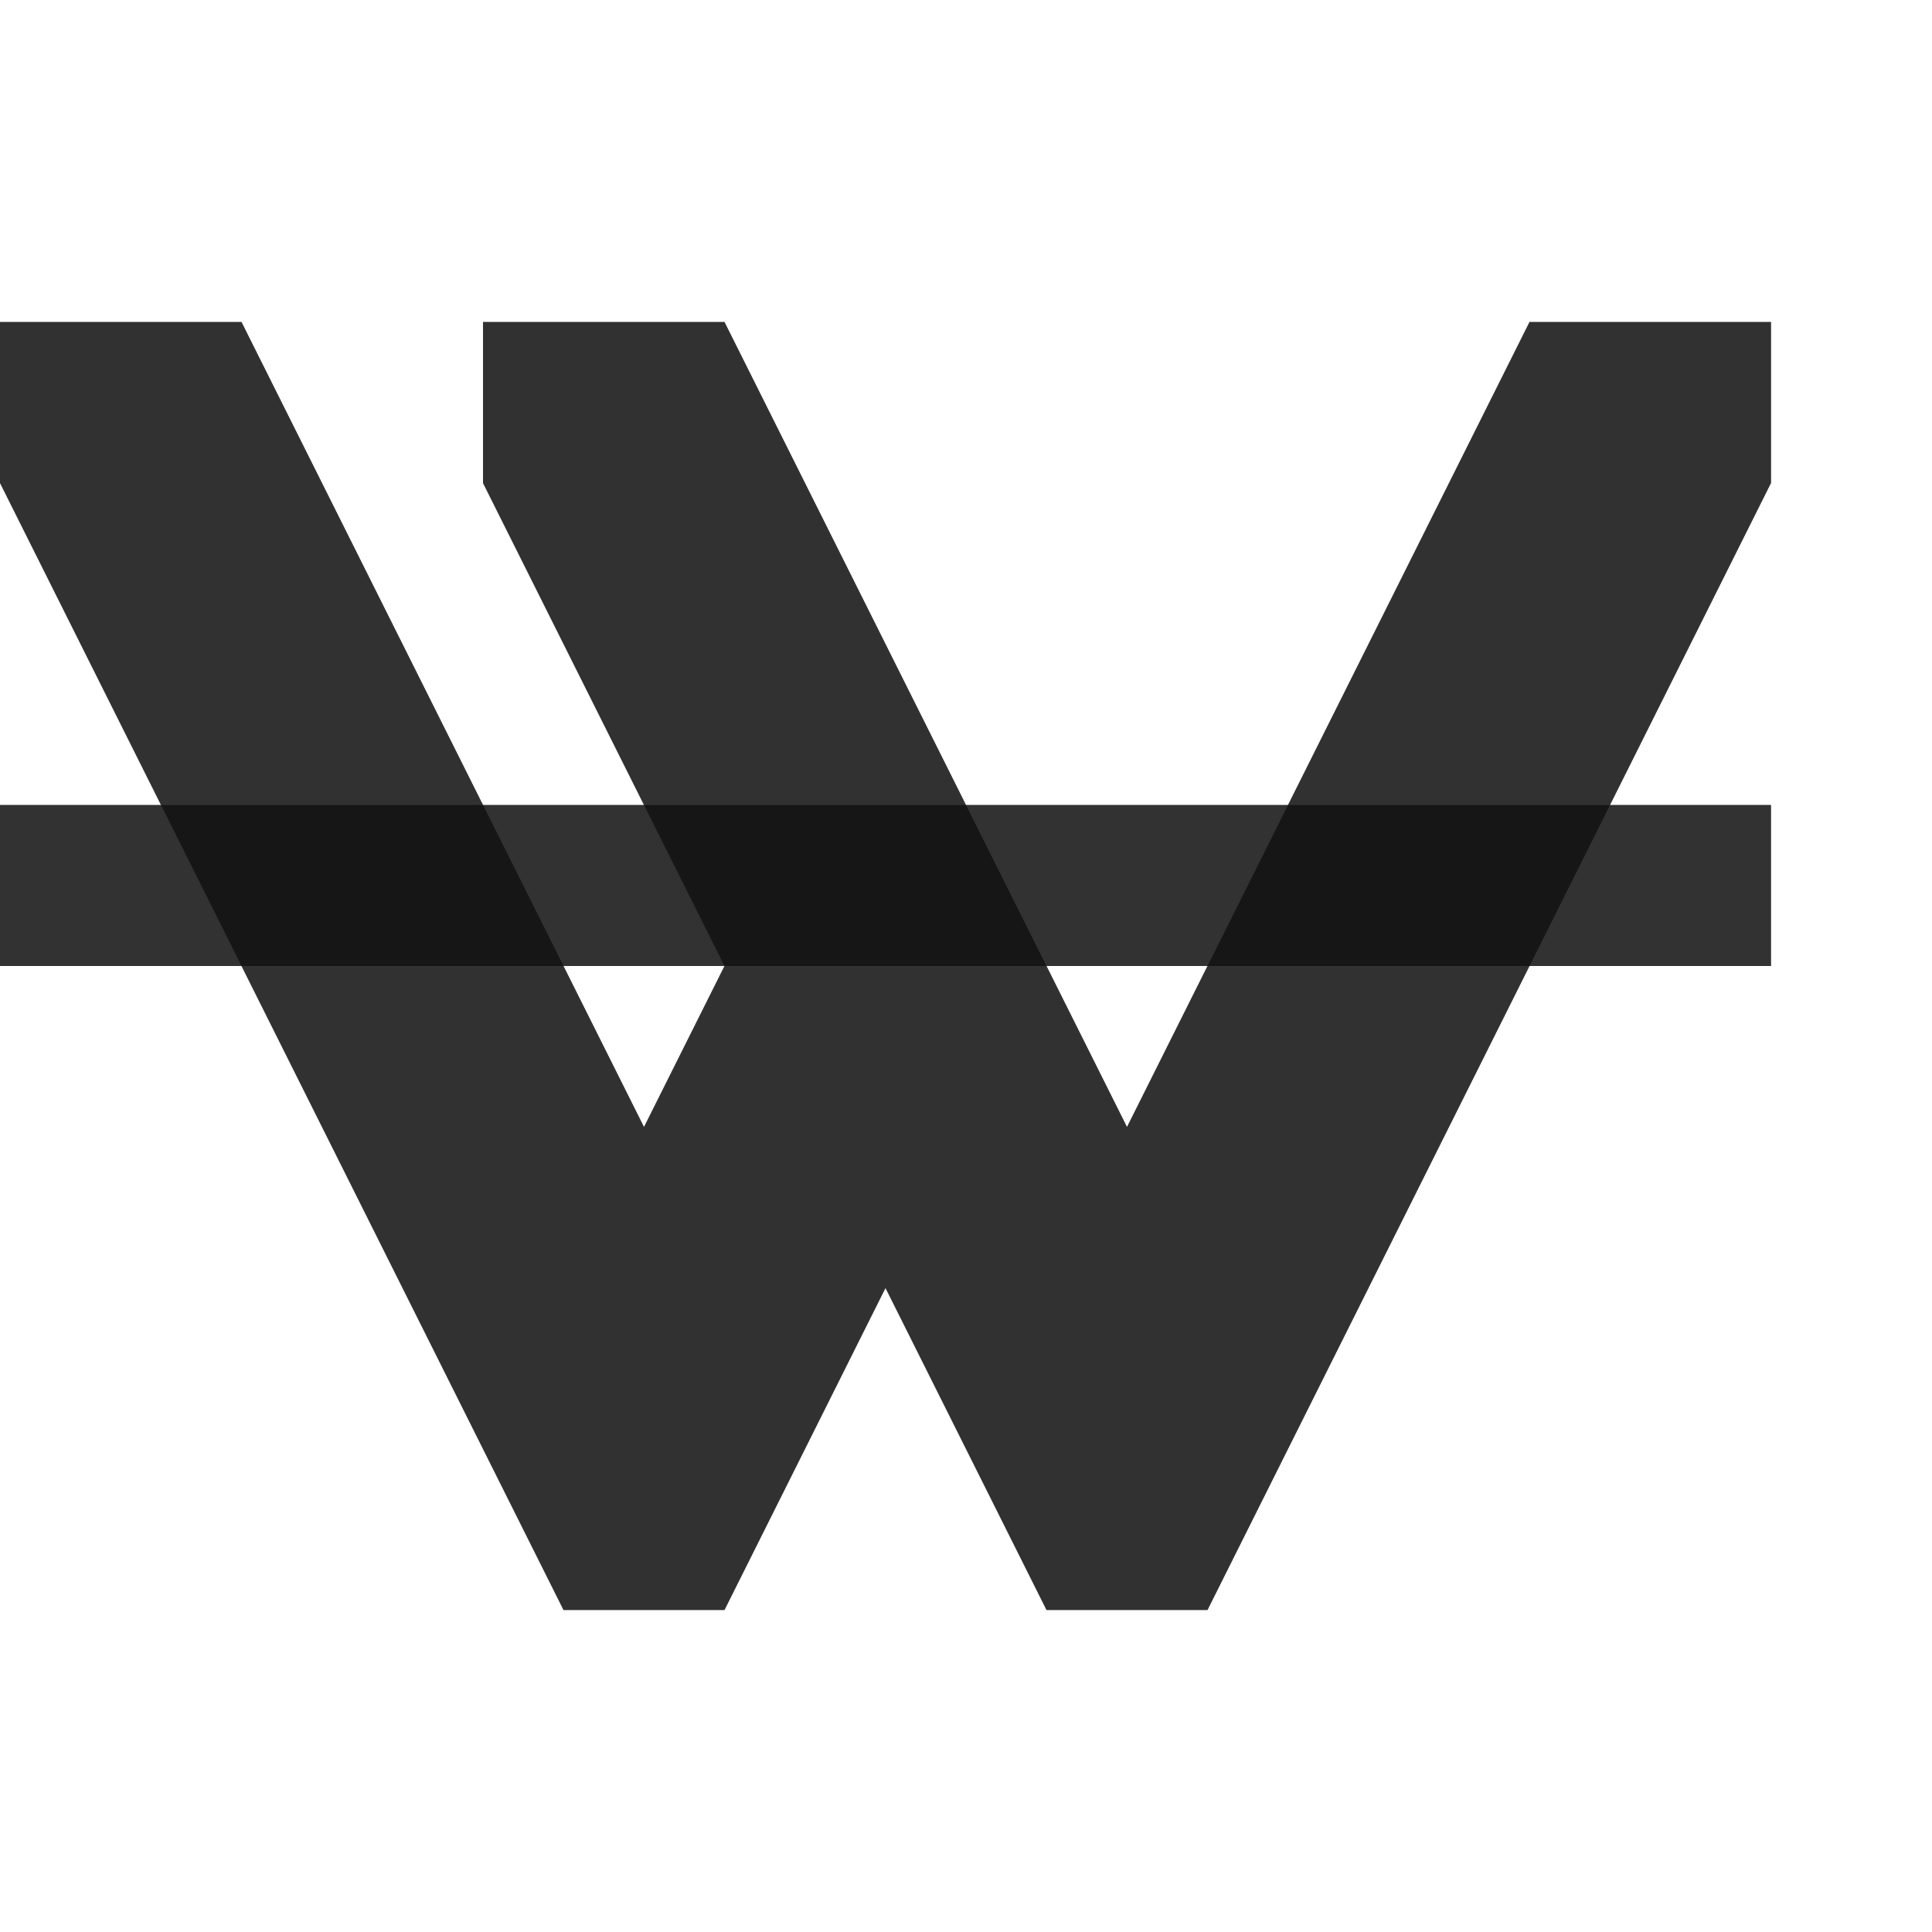
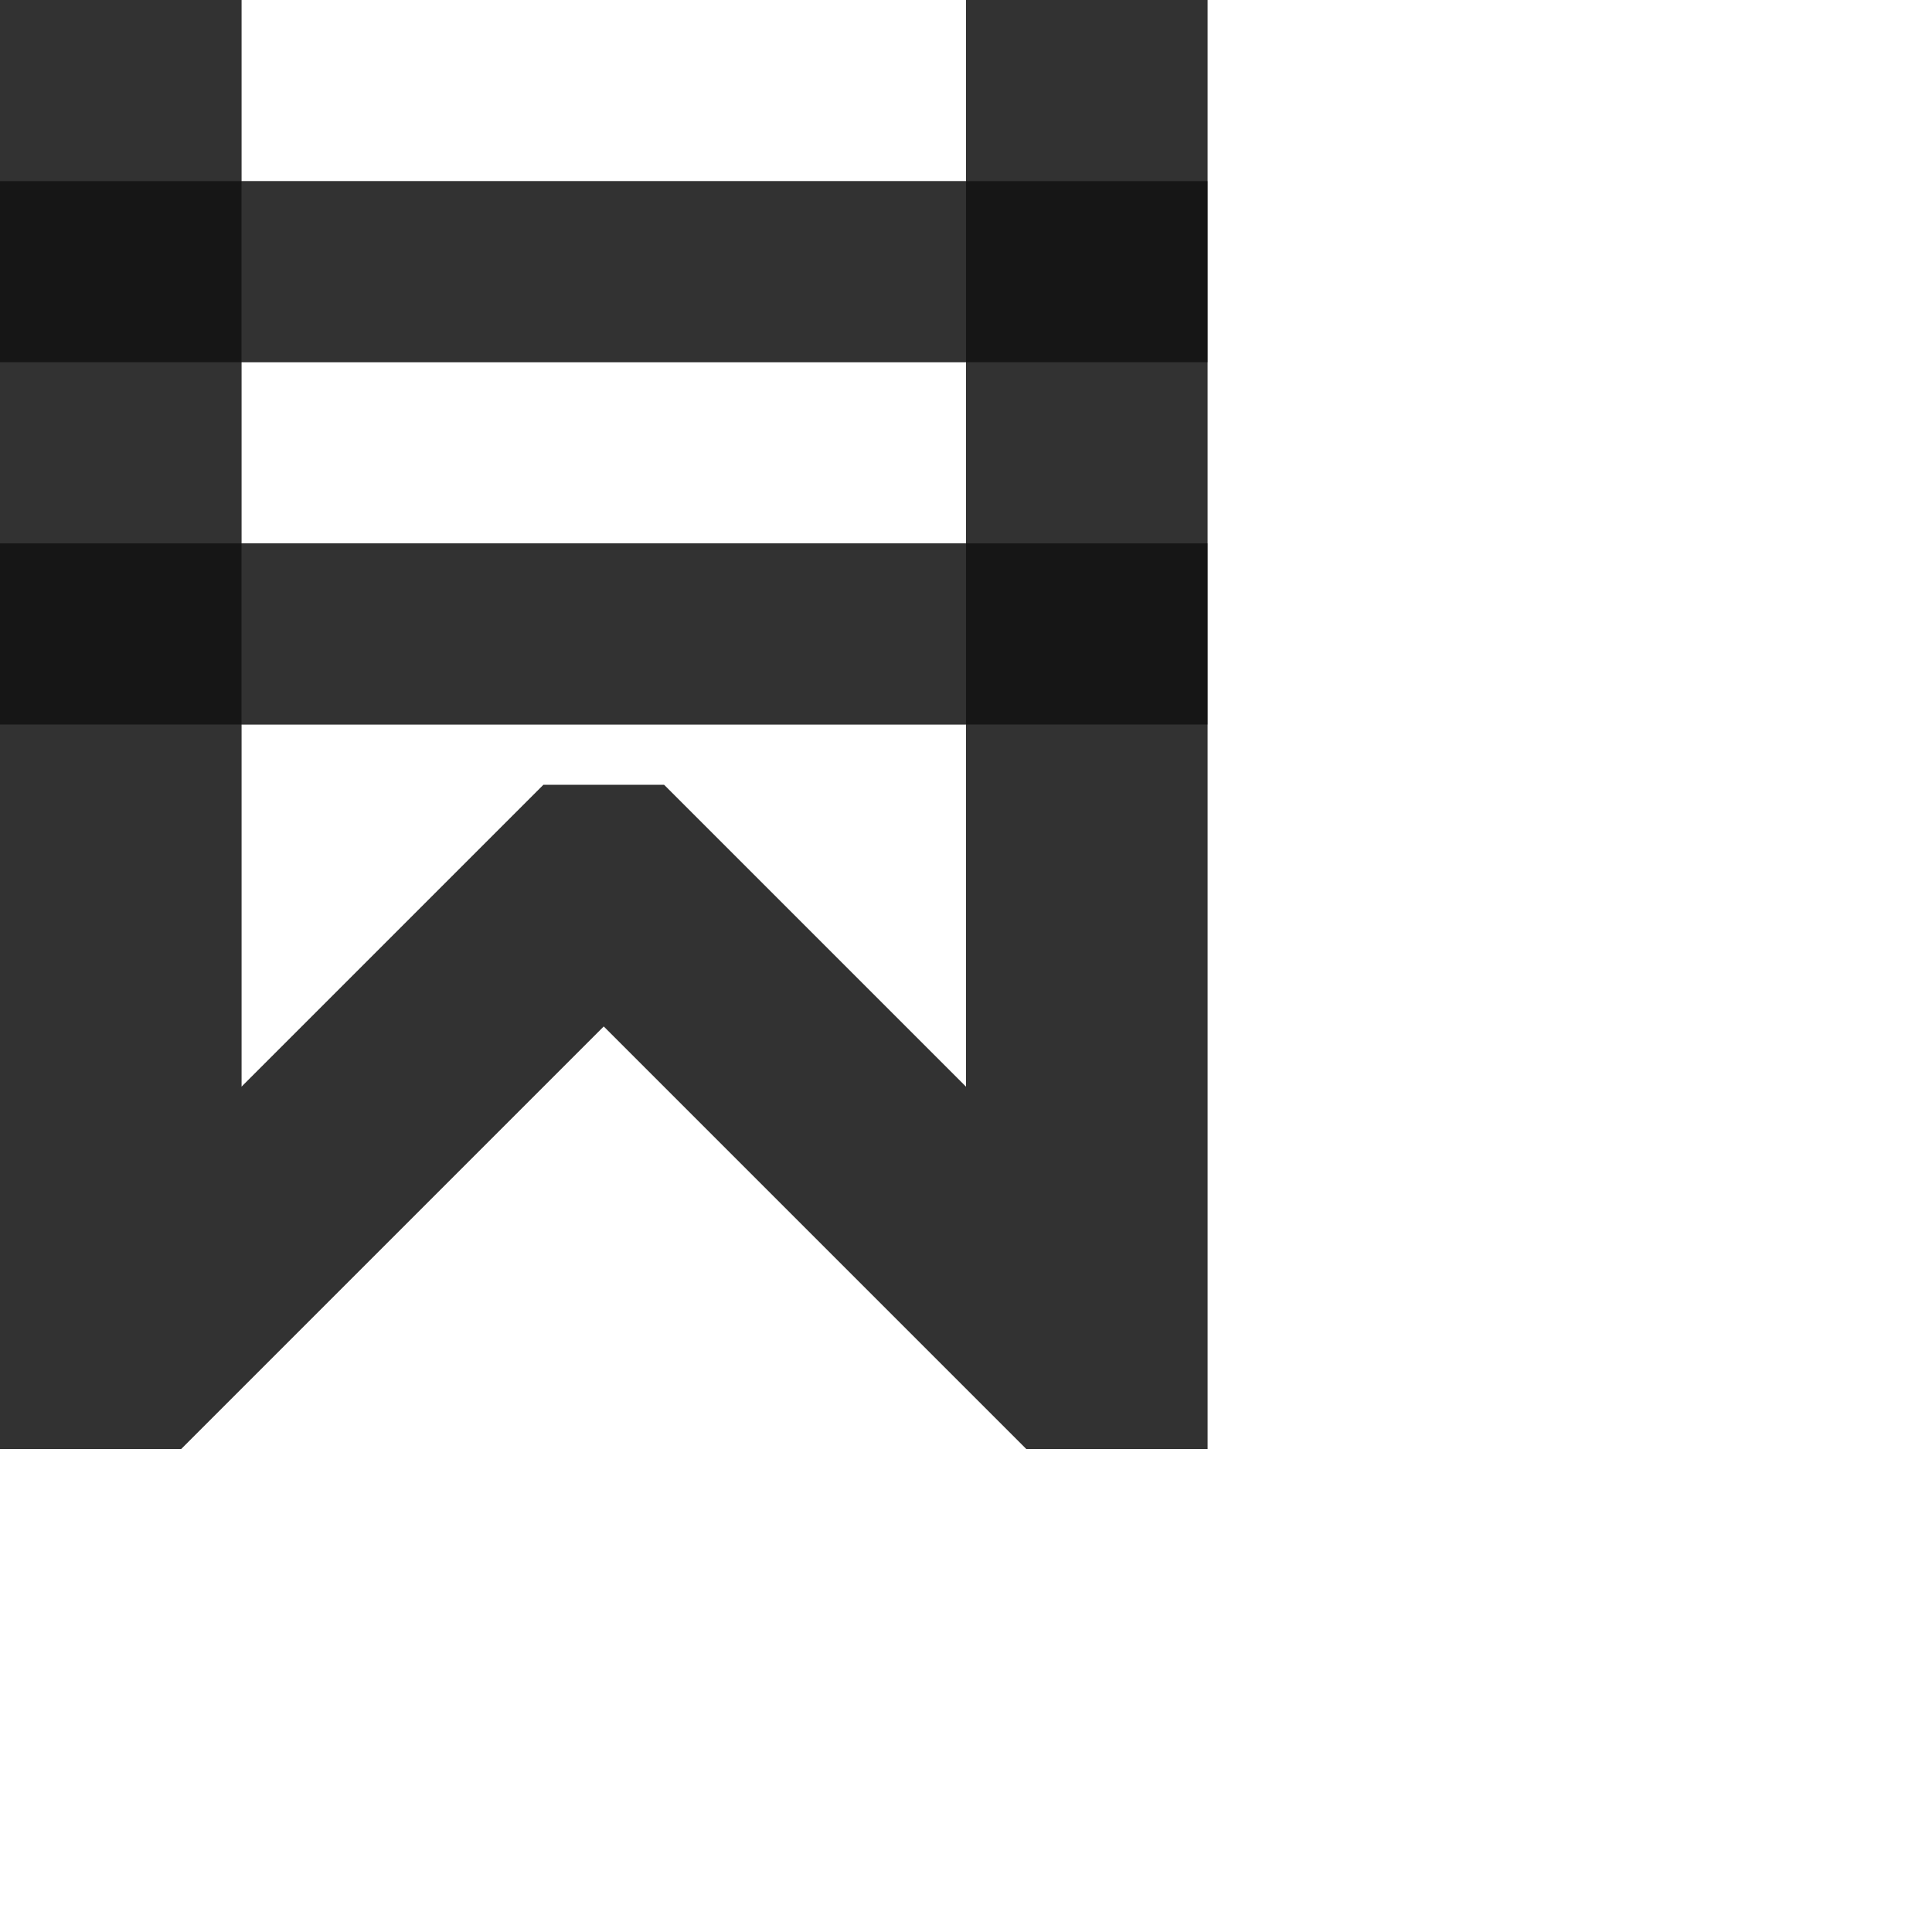
- <svg xmlns="http://www.w3.org/2000/svg" width="1200" height="1200" viewBox="0 0 1200 1200" version="1.1" id="svg1" xml:space="preserve">
+ <svg xmlns="http://www.w3.org/2000/svg" width="800" height="800" viewBox="0 0 800 800" version="1.1" id="svg1" xml:space="preserve">
  <defs id="defs1" />
  <g id="layer1">
-     <path id="path5358" style="fill:#000000;fill-opacity:0.56;fill-rule:evenodd;stroke:none;stroke-width:1px;stroke-linecap:butt;stroke-linejoin:miter;stroke-opacity:1" d="m 0,200 v 100 L 350,1000 h 100 l 100,-200 100,200 h 100 l 350,-700 v -100 H 950 L 700,700 450,200 H 300 v 100 l 150,300 L 400,700 150,200 Z" />
-     <rect style="fill:#000000;fill-opacity:0.555;fill-rule:evenodd;stroke:none;stroke-width:4;stroke-linecap:square;stroke-linejoin:bevel;stroke-miterlimit:4.5;stroke-opacity:0.56;stop-color:#000000" id="rect24329" width="1100" height="100" x="0" y="500" />
-     <path id="path5358-6" style="fill:#000000;fill-opacity:0.56;fill-rule:evenodd;stroke:none;stroke-width:1px;stroke-linecap:butt;stroke-linejoin:miter;stroke-opacity:1" d="M 0 200 L 0 300 L 100 500 L 0 500 L 0 600 L 150 600 L 350 1000 L 450 1000 L 550 800 L 650 1000 L 750 1000 L 950 600 L 1100 600 L 1100 500 L 1000 500 L 1100 300 L 1100 200 L 950 200 L 800 500 L 600 500 L 450 200 L 300 200 L 300 300 L 400 500 L 300 500 L 150 200 L 0 200 z M 350 600 L 450 600 L 400 700 L 350 600 z M 650 600 L 750 600 L 700 700 L 650 600 z " />
+     <path style="fill:#000000;fill-opacity:0.555;stroke:none;stroke-width:1px;stroke-linecap:butt;stroke-linejoin:miter;stroke-opacity:1" d="M 500,0 H 400 l 3e-5,450 -125,-125 h -50 L 100,450 100,0 H -3.3e-5 l 3e-5,600 H 75 l 175,-175 175,175 h 75 z" id="path25015" />
+     <path style="fill:#000000;fill-opacity:0.555;fill-rule:evenodd;stroke:none;stroke-width:111.803;stroke-linecap:round;stroke-linejoin:round;stroke-miterlimit:4.5;stop-color:#000000" d="M 0,300 H 500 V 225 H 0 Z" id="path1724" />
+     <path style="fill:#000000;fill-opacity:0.555;fill-rule:evenodd;stroke:none;stroke-width:111.803;stroke-linecap:round;stroke-linejoin:round;stroke-miterlimit:4.5;stop-color:#000000" d="M 0,150 H 500 V 75 H 0 Z" id="rect18442" />
+     <path id="path25015-6" style="fill:#000000;fill-opacity:0.555;stroke:none;stroke-width:1px;stroke-linecap:butt;stroke-linejoin:miter;stroke-opacity:1" d="M 0 0 L 0 75 L 0 150 L 0 225 L 0 300 L 0 600 L 75 600 L 250 425 L 425 600 L 500 600 L 500 150 L 500 75 L 500 0 L 400 0 L 400 75 L 100 75 L 100 0 L 0 0 z M 100 150 L 400 150 L 400 225 L 100 225 L 100 150 z M 100 300 L 400 300 L 400 450 L 275 325 L 225 325 L 100 450 L 100 300 z " />
  </g>
</svg>
